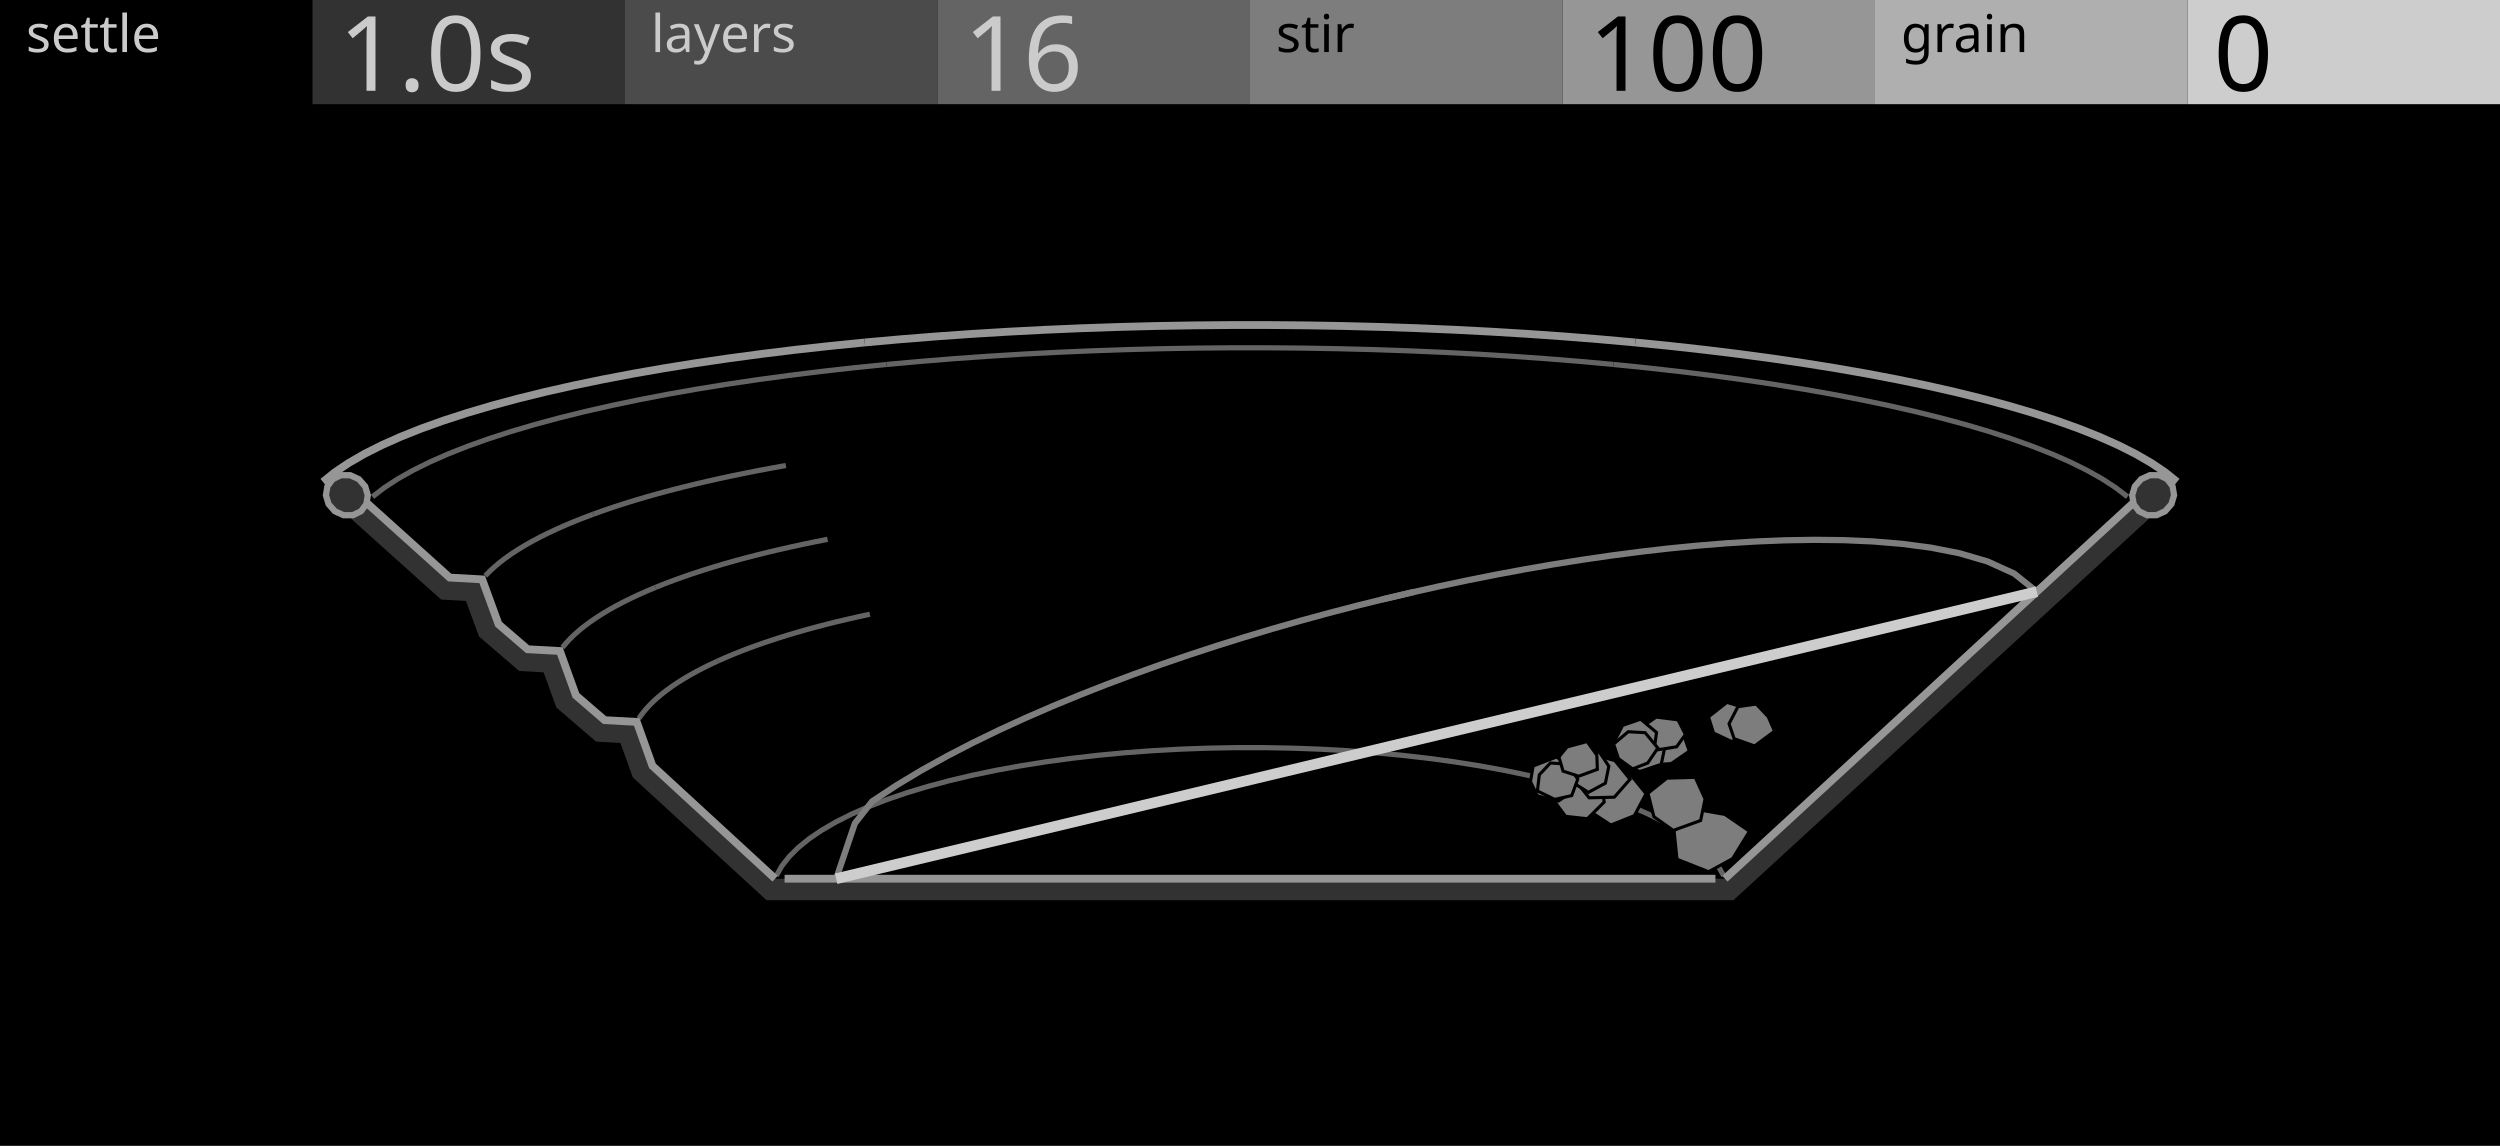
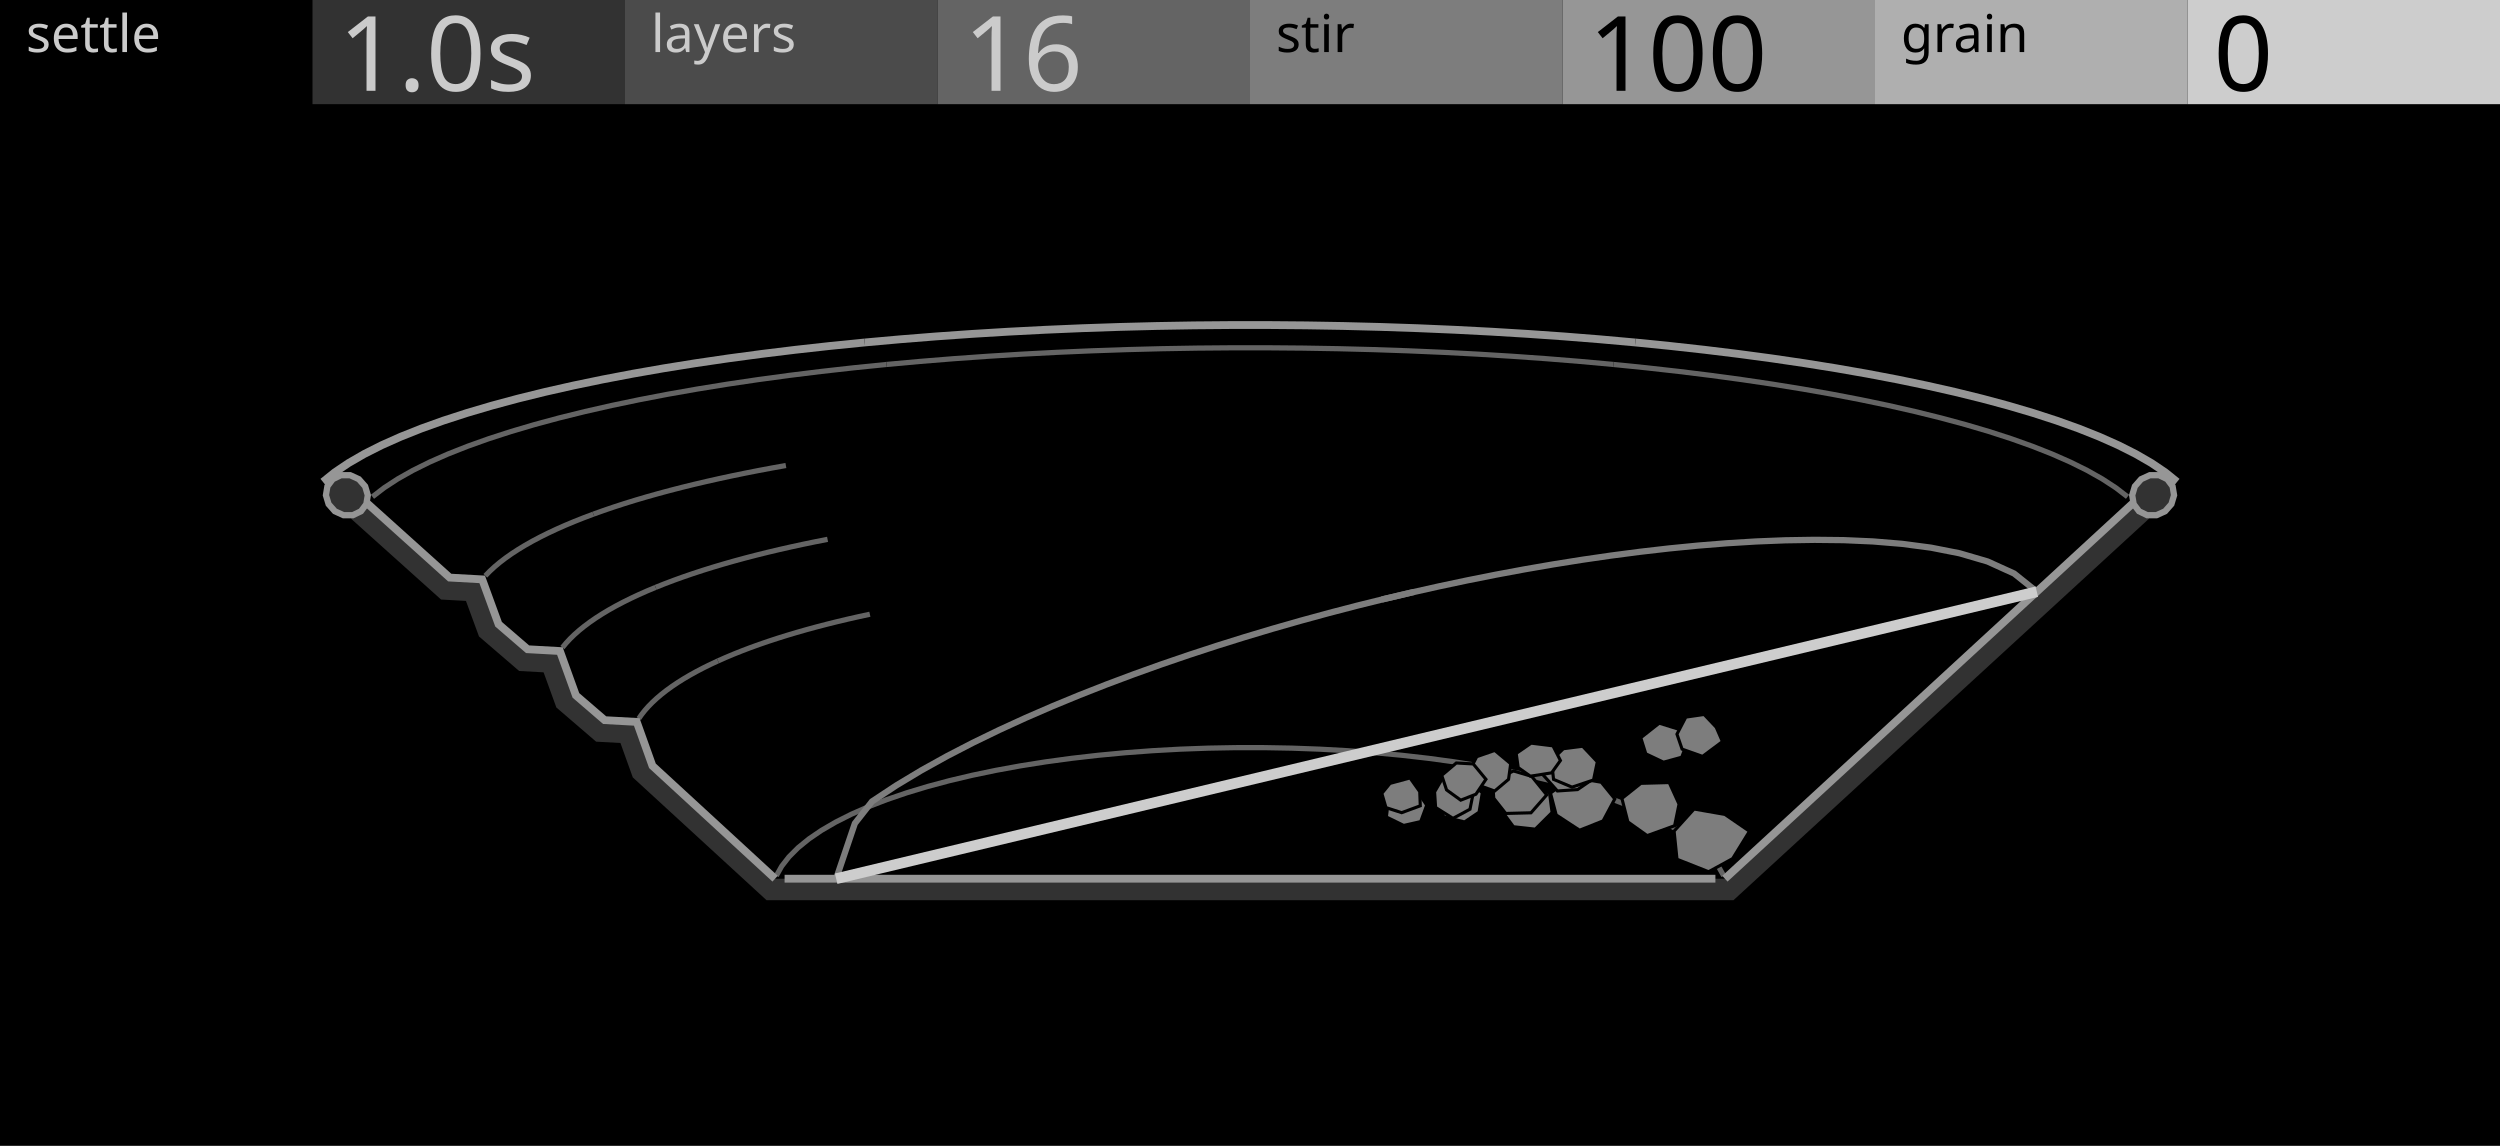
<svg xmlns="http://www.w3.org/2000/svg" width="480" height="220" viewBox="0 0 480 220">
  <g id="preview_canvas">
    <rect x="0" y="0" width="480" height="220" fill="#000000" stroke="none" />
  </g>
  <g id="preview_header">
    <rect x="0" y="0" width="60" height="20" fill="#000000" stroke="none" />
    <rect x="60" y="0" width="60" height="20" fill="#323232" stroke="none" />
    <rect x="120" y="0" width="60" height="20" fill="#4B4B4B" stroke="none" />
    <rect x="180" y="0" width="60" height="20" fill="#646464" stroke="none" />
    <rect x="240" y="0" width="60" height="20" fill="#7D7D7D" stroke="none" />
    <rect x="300" y="0" width="60" height="20" fill="#969696" stroke="none" />
    <rect x="360" y="0" width="60" height="20" fill="#AFAFAF" stroke="none" />
    <rect x="420" y="0" width="60" height="20" fill="#CDCDCD" stroke="none" />
    <text transform="matrix(1 0 0 1 5 10)" fill="#CBCBCB" stroke="none" font-family="UniversNextPro-Light" font-size="10px">settle</text>
    <text transform="matrix(1 0 0 1 125 10)" fill="#CBCBCB" stroke="none" font-family="UniversNextPro-Light" font-size="10px">layers</text>
    <text transform="matrix(1 0 0 1 245 10)" fill="#000000" stroke="none" font-family="UniversNextPro-Light" font-size="10px">stir</text>
    <text transform="matrix(1 0 0 1 365 10)" fill="#000000" stroke="none" font-family="UniversNextPro-Light" font-size="10px">grain</text>
    <text transform="matrix(1 0 0 1 65 17.44)" fill="#CBCBCB" stroke="none" font-family="UniversNextPro-Light" font-size="20px">1.0s</text>
    <text transform="matrix(1 0 0 1 185 17.44)" fill="#CBCBCB" stroke="none" font-family="UniversNextPro-Light" font-size="20px">16</text>
    <text transform="matrix(1 0 0 1 305 17.44)" fill="#000000" stroke="none" font-family="UniversNextPro-Light" font-size="20px">100</text>
    <text transform="matrix(1 0 0 1 425 17.44)" fill="#000000" stroke="none" font-family="UniversNextPro-Light" font-size="20px">0</text>
  </g>
  <path id="silt_palette_0" d="M 700 300 L 704 300 L 704 304 Z" fill="#CDCDCD" stroke="none" />
  <path id="silt_palette_1" d="M 710 300 L 714 300 L 714 304 Z" fill="#7D7D7D" stroke="#000000" stroke-width="0.6" />
  <path id="silt_palette_2" d="M 720 300 L 724 300 L 724 304 Z" fill="#7D7D7D" stroke="none" />
  <path d="M 418.47 91.94 L 416.17 90.088 L 413.472 88.269 L 410.424 86.509 L 407.045 84.805 L 403.351 83.159 L 399.36 81.57 L 395.088 80.04 L 390.551 78.569 L 385.765 77.157 L 380.746 75.806 L 375.509 74.516 L 370.068 73.287 L 364.436 72.12 L 358.629 71.014 L 352.657 69.97 L 346.534 68.988 L 340.272 68.068 L 333.881 67.211 L 327.373 66.415 L 320.758 65.681 L 314.051 65.009 L 313.901 66.502 L 320.601 67.173 L 327.199 67.905 L 333.69 68.698 L 340.063 69.554 L 346.306 70.471 L 352.409 71.449 L 358.359 72.489 L 364.144 73.591 L 369.75 74.753 L 375.164 75.976 L 380.372 77.259 L 385.358 78.601 L 390.107 80.002 L 394.603 81.46 L 398.83 82.973 L 402.768 84.541 L 406.402 86.16 L 409.711 87.829 L 412.677 89.542 L 415.279 91.296 L 417.53 93.108 Z" fill="#969696" stroke="none" />
  <path d="M 314.043 65.008 L 307.248 64.398 L 300.372 63.849 L 293.427 63.362 L 286.422 62.935 L 279.366 62.57 L 272.267 62.266 L 265.132 62.023 L 257.971 61.841 L 250.79 61.719 L 243.598 61.658 L 236.402 61.658 L 229.21 61.719 L 222.029 61.841 L 214.868 62.023 L 207.733 62.266 L 200.634 62.57 L 193.578 62.935 L 186.573 63.362 L 179.628 63.849 L 172.752 64.398 L 165.957 65.008 L 166.091 66.502 L 172.878 65.893 L 179.74 65.345 L 186.671 64.858 L 193.662 64.433 L 200.705 64.068 L 207.791 63.765 L 214.912 63.522 L 222.061 63.34 L 229.229 63.219 L 236.408 63.158 L 243.592 63.158 L 250.771 63.219 L 257.939 63.34 L 265.088 63.522 L 272.209 63.765 L 279.295 64.068 L 286.338 64.433 L 293.329 64.858 L 300.26 65.345 L 307.122 65.893 L 313.909 66.502 Z" fill="#969696" stroke="none" />
  <path d="M 165.949 65.009 L 159.242 65.681 L 152.627 66.415 L 146.119 67.211 L 139.728 68.068 L 133.466 68.988 L 127.343 69.97 L 121.371 71.014 L 115.564 72.12 L 109.932 73.287 L 104.491 74.516 L 99.254 75.806 L 94.235 77.157 L 89.449 78.569 L 84.912 80.04 L 80.64 81.57 L 76.649 83.159 L 72.955 84.805 L 69.576 86.509 L 66.528 88.269 L 63.83 90.088 L 61.53 91.94 L 62.47 93.108 L 64.721 91.296 L 67.323 89.542 L 70.289 87.829 L 73.598 86.16 L 77.232 84.541 L 81.17 82.973 L 85.397 81.46 L 89.893 80.002 L 94.642 78.601 L 99.628 77.259 L 104.836 75.976 L 110.25 74.753 L 115.856 73.591 L 121.641 72.489 L 127.591 71.449 L 133.694 70.471 L 139.937 69.554 L 146.31 68.698 L 152.801 67.905 L 159.399 67.173 L 166.099 66.502 Z" fill="#969696" stroke="none" />
  <path d="M 408.792 94.985 L 406.525 93.241 L 403.905 91.533 L 400.966 89.875 L 397.724 88.269 L 394.194 86.714 L 390.392 85.213 L 386.333 83.765 L 382.03 82.372 L 377.497 81.035 L 372.75 79.753 L 367.8 78.529 L 362.662 77.362 L 357.347 76.252 L 351.867 75.201 L 346.235 74.208 L 340.461 73.273 L 334.556 72.397 L 328.531 71.579 L 322.396 70.82 L 316.16 70.12 L 309.835 69.479 L 309.734 70.474 L 316.053 71.114 L 322.279 71.813 L 328.403 72.571 L 334.416 73.387 L 340.308 74.261 L 346.068 75.194 L 351.686 76.184 L 357.15 77.233 L 362.449 78.339 L 367.57 79.502 L 372.5 80.722 L 377.226 81.997 L 381.734 83.328 L 386.011 84.712 L 390.041 86.149 L 393.809 87.637 L 397.3 89.175 L 400.498 90.759 L 403.385 92.388 L 405.946 94.057 L 408.182 95.778 Z" fill="#646464" stroke="none" />
  <path d="M 309.829 69.478 L 303.422 68.896 L 296.939 68.371 L 290.39 67.905 L 283.785 67.498 L 277.13 67.149 L 270.435 66.858 L 263.706 66.626 L 256.951 66.451 L 250.178 66.335 L 243.394 66.277 L 236.606 66.277 L 229.822 66.335 L 223.049 66.451 L 216.294 66.626 L 209.565 66.858 L 202.87 67.149 L 196.215 67.498 L 189.61 67.905 L 183.061 68.371 L 176.578 68.896 L 170.171 69.478 L 170.261 70.474 L 176.663 69.892 L 183.137 69.368 L 189.676 68.903 L 196.272 68.496 L 202.918 68.148 L 209.604 67.857 L 216.324 67.625 L 223.07 67.451 L 229.835 67.335 L 236.61 67.277 L 243.39 67.277 L 250.165 67.335 L 256.93 67.451 L 263.676 67.625 L 270.396 67.857 L 277.082 68.148 L 283.728 68.496 L 290.324 68.903 L 296.863 69.368 L 303.337 69.892 L 309.739 70.474 Z" fill="#646464" stroke="none" />
  <path d="M 170.165 69.479 L 163.84 70.12 L 157.604 70.82 L 151.469 71.579 L 145.444 72.397 L 139.539 73.273 L 133.765 74.208 L 128.133 75.201 L 122.653 76.252 L 117.338 77.362 L 112.2 78.529 L 107.25 79.753 L 102.503 81.035 L 97.97 82.372 L 93.667 83.765 L 89.608 85.213 L 85.806 86.714 L 82.276 88.269 L 79.034 89.875 L 76.095 91.533 L 73.475 93.241 L 71.208 94.985 L 71.818 95.778 L 74.054 94.057 L 76.615 92.388 L 79.502 90.759 L 82.7 89.175 L 86.191 87.637 L 89.959 86.149 L 93.989 84.712 L 98.266 83.328 L 102.774 81.997 L 107.5 80.722 L 112.43 79.502 L 117.551 78.339 L 122.85 77.233 L 128.314 76.184 L 133.932 75.194 L 139.692 74.261 L 145.584 73.387 L 151.597 72.571 L 157.721 71.813 L 163.947 71.114 L 170.266 70.474 Z" fill="#646464" stroke="none" />
  <path d="M 331.38 167.904 L 330.333 166.036 L 328.895 164.186 L 327.104 162.395 L 324.978 160.666 L 322.532 159.001 L 319.783 157.403 L 316.746 155.876 L 313.439 154.423 L 309.877 153.046 L 306.078 151.749 L 302.058 150.534 L 297.835 149.404 L 293.425 148.36 L 288.844 147.406 L 284.111 146.543 L 279.24 145.771 L 274.25 145.094 L 269.156 144.511 L 263.974 144.024 L 258.72 143.633 L 253.411 143.34 L 248.062 143.144 L 242.69 143.046 L 237.314 143.046 L 237.314 144.046 L 242.681 144.046 L 248.035 144.144 L 253.365 144.339 L 258.655 144.631 L 263.89 145.02 L 269.052 145.506 L 274.126 146.086 L 279.095 146.761 L 283.943 147.529 L 288.653 148.388 L 293.208 149.337 L 297.591 150.373 L 301.784 151.496 L 305.772 152.701 L 309.535 153.986 L 313.057 155.347 L 316.32 156.781 L 319.306 158.283 L 321.999 159.848 L 324.38 161.468 L 326.433 163.138 L 328.144 164.849 L 329.498 166.591 L 330.507 168.393 Z" fill="#646464" stroke="none" />
  <path d="M 237.305 143.046 L 231.938 143.144 L 226.589 143.34 L 221.28 143.633 L 216.026 144.024 L 210.844 144.511 L 205.75 145.094 L 200.76 145.771 L 195.889 146.543 L 191.156 147.406 L 186.575 148.36 L 182.165 149.404 L 177.942 150.534 L 173.922 151.749 L 170.123 153.046 L 166.561 154.423 L 163.254 155.876 L 160.217 157.403 L 157.468 159.001 L 155.022 160.666 L 152.896 162.395 L 151.105 164.186 L 149.667 166.036 L 148.62 167.904 L 149.493 168.393 L 150.502 166.591 L 151.856 164.849 L 153.567 163.138 L 155.62 161.468 L 158.001 159.848 L 160.694 158.283 L 163.68 156.781 L 166.943 155.347 L 170.465 153.986 L 174.228 152.701 L 178.216 151.496 L 182.409 150.373 L 186.792 149.337 L 191.347 148.388 L 196.057 147.529 L 200.905 146.761 L 205.874 146.086 L 210.948 145.506 L 216.11 145.02 L 221.345 144.631 L 226.635 144.339 L 231.965 144.144 L 237.324 144.046 Z" fill="#646464" stroke="none" />
  <path d="M 166.91 117.446 L 164.791 117.904 L 162.703 118.378 L 160.65 118.865 L 158.632 119.367 L 156.651 119.882 L 154.708 120.411 L 152.805 120.954 L 150.942 121.511 L 149.121 122.08 L 147.343 122.664 L 145.609 123.26 L 143.921 123.869 L 142.28 124.492 L 140.687 125.127 L 139.143 125.774 L 137.655 126.432 L 138.059 127.346 L 139.539 126.692 L 141.065 126.052 L 142.642 125.424 L 144.268 124.807 L 145.941 124.203 L 147.661 123.612 L 149.426 123.033 L 151.234 122.467 L 153.085 121.914 L 154.977 121.374 L 156.908 120.848 L 158.878 120.336 L 160.886 119.837 L 162.929 119.352 L 165.007 118.881 L 167.121 118.423 Z" fill="#646464" stroke="none" />
  <path d="M 137.646 126.436 L 136.21 127.106 L 134.822 127.79 L 133.489 128.485 L 132.212 129.193 L 130.993 129.911 L 129.831 130.642 L 128.73 131.383 L 127.689 132.135 L 126.711 132.898 L 125.796 133.672 L 124.946 134.457 L 124.162 135.252 L 123.446 136.058 L 122.799 136.875 L 122.233 137.688 L 123.053 138.26 L 123.602 137.472 L 124.213 136.701 L 124.893 135.936 L 125.642 135.176 L 126.458 134.422 L 127.341 133.675 L 128.29 132.935 L 129.302 132.203 L 130.377 131.48 L 131.513 130.766 L 132.709 130.061 L 133.963 129.366 L 135.275 128.681 L 136.642 128.007 L 138.068 127.342 Z" fill="#646464" stroke="none" />
  <path d="M 158.797 103.061 L 156.42 103.531 L 154.076 104.016 L 151.768 104.516 L 149.497 105.03 L 147.266 105.559 L 145.074 106.103 L 142.925 106.661 L 140.818 107.233 L 138.756 107.82 L 136.739 108.42 L 134.77 109.035 L 132.849 109.663 L 130.979 110.305 L 129.161 110.961 L 127.395 111.63 L 125.688 112.31 L 126.059 113.239 L 127.757 112.562 L 129.507 111.899 L 131.311 111.249 L 133.167 110.611 L 135.074 109.987 L 137.031 109.377 L 139.035 108.78 L 141.086 108.197 L 143.181 107.627 L 145.32 107.072 L 147.501 106.531 L 149.723 106.004 L 151.984 105.492 L 154.283 104.994 L 156.619 104.511 L 158.991 104.042 Z" fill="#646464" stroke="none" />
  <path d="M 125.68 112.314 L 124.029 113.007 L 122.432 113.715 L 120.893 114.436 L 119.416 115.169 L 118 115.915 L 116.648 116.673 L 115.361 117.443 L 114.14 118.225 L 112.988 119.019 L 111.905 119.825 L 110.893 120.642 L 109.954 121.471 L 109.089 122.311 L 108.3 123.163 L 107.599 124.014 L 108.37 124.65 L 109.053 123.821 L 109.805 123.01 L 110.633 122.205 L 111.538 121.406 L 112.517 120.615 L 113.57 119.832 L 114.694 119.058 L 115.887 118.293 L 117.149 117.538 L 118.478 116.794 L 119.871 116.06 L 121.328 115.337 L 122.847 114.625 L 124.425 113.925 L 126.067 113.236 Z" fill="#646464" stroke="none" />
  <path d="M 150.802 88.884 L 148.166 89.357 L 145.564 89.846 L 142.999 90.35 L 140.474 90.868 L 137.988 91.402 L 135.545 91.951 L 133.146 92.515 L 130.791 93.093 L 128.483 93.687 L 126.223 94.295 L 124.012 94.917 L 121.853 95.554 L 119.747 96.205 L 117.695 96.871 L 115.7 97.55 L 113.766 98.242 L 114.103 99.183 L 116.029 98.494 L 118.011 97.82 L 120.049 97.159 L 122.142 96.511 L 124.289 95.878 L 126.488 95.259 L 128.737 94.654 L 131.035 94.063 L 133.379 93.487 L 135.769 92.926 L 138.203 92.379 L 140.679 91.847 L 143.196 91.33 L 145.752 90.828 L 148.346 90.341 L 150.979 89.869 Z" fill="#646464" stroke="none" />
  <path d="M 113.758 98.245 L 111.884 98.95 L 110.067 99.671 L 108.313 100.405 L 106.624 101.153 L 105.001 101.913 L 103.447 102.687 L 101.962 103.474 L 100.549 104.273 L 99.209 105.085 L 97.945 105.909 L 96.757 106.746 L 95.648 107.595 L 94.62 108.457 L 93.674 109.331 L 92.823 110.206 L 93.54 110.903 L 94.372 110.047 L 95.281 109.208 L 96.274 108.376 L 97.349 107.552 L 98.506 106.737 L 99.741 105.932 L 101.054 105.136 L 102.442 104.351 L 103.903 103.577 L 105.436 102.814 L 107.039 102.063 L 108.709 101.324 L 110.444 100.597 L 112.244 99.883 L 114.11 99.181 Z" fill="#646464" stroke="none" />
  <path id="silt_node_0" transform="matrix(1 0 0 1 328.3 109.4)" d="M 63.144 3.733 L 58.73 0.204 L 53.527 -2.159 L 48.084 -3.752 L 42.541 -4.843 L 36.952 -5.58 L 31.341 -6.044 L 25.721 -6.292 L 20.099 -6.353 L 14.479 -6.264 L 8.866 -6.04 L 3.259 -5.696 L -2.338 -5.244 L -7.926 -4.694 L -13.503 -4.051 L -19.07 -3.324 L -24.624 -2.517 L -30.167 -1.634 L -35.698 -0.677 L -41.215 0.35 L -46.719 1.446 L -52.209 2.609 L -57.685 3.837 L -63.142 5.13 L -62.866 6.297 L -57.415 5.007 L -51.953 3.782 L -46.478 2.621 L -40.988 1.529 L -35.485 0.504 L -29.97 -0.45 L -24.444 -1.331 L -18.906 -2.135 L -13.357 -2.86 L -7.799 -3.501 L -2.231 -4.049 L 3.344 -4.499 L 8.926 -4.842 L 14.513 -5.065 L 20.102 -5.153 L 25.688 -5.093 L 31.265 -4.846 L 36.824 -4.386 L 42.347 -3.659 L 47.799 -2.585 L 53.109 -1.031 L 58.097 1.235 L 62.394 4.67 Z" fill="#7D7D7D" stroke="none" />
  <path id="silt_node_1" transform="matrix(1 0 0 1 215.8 141)" d="M 55.509 -27.922 L 50.05 -26.638 L 44.604 -25.289 L 39.173 -23.876 L 33.76 -22.398 L 28.365 -20.855 L 22.989 -19.246 L 17.634 -17.57 L 12.3 -15.825 L 6.99 -14.009 L 1.706 -12.116 L -3.55 -10.146 L -8.775 -8.094 L -13.965 -5.953 L -19.117 -3.718 L -24.223 -1.378 L -29.278 1.074 L -34.27 3.657 L -39.187 6.384 L -44.01 9.282 L -48.779 12.43 L -52.2 16.805 L -54.03 22.21 L -55.826 27.518 L -54.69 27.903 L -52.893 22.595 L -51.129 17.383 L -47.954 13.324 L -43.37 10.298 L -38.587 7.423 L -33.703 4.715 L -28.74 2.147 L -23.711 -0.292 L -18.628 -2.622 L -13.498 -4.848 L -8.327 -6.981 L -3.12 -9.026 L 2.119 -10.989 L 7.387 -12.876 L 12.681 -14.687 L 18 -16.427 L 23.341 -18.099 L 28.702 -19.704 L 34.083 -21.242 L 39.483 -22.717 L 44.899 -24.126 L 50.332 -25.472 L 55.784 -26.754 Z" fill="#7D7D7D" stroke="none" />
  <path d="M 240 168.711 L 148.82 168.711 L 125.27 147.04 L 122.255 138.607 L 116.088 138.268 L 110.576 133.52 L 107.497 124.996 L 101.295 124.654 L 95.727 119.855 L 92.582 111.241 L 86.345 110.895 L 70.307 96.464 L 67.394 99.587 L 84.684 115.111 L 89.463 115.376 L 91.966 122.199 L 99.676 128.829 L 104.371 129.088 L 106.822 135.839 L 114.454 142.399 L 119.123 142.655 L 121.496 149.261 L 147.173 172.836 L 240 172.836 Z" fill="#323232" stroke="none" />
  <path d="M 240 168.711 L 331.18 168.711 L 409.693 96.464 L 412.646 99.551 L 332.827 172.836 L 240 172.836 Z" fill="#323232" stroke="none" />
  <path d="M 149.328 168.159 L 125.914 146.614 L 122.794 137.885 L 116.384 137.533 L 111.215 133.08 L 108.034 124.275 L 101.591 123.919 L 96.364 119.414 L 93.117 110.519 L 86.65 110.161 L 70.808 95.906 L 69.805 97.021 L 86.039 111.629 L 92.047 111.962 L 95.089 120.296 L 100.999 125.389 L 106.96 125.718 L 109.938 133.959 L 115.792 139.003 L 121.717 139.328 L 124.626 147.467 L 148.312 169.263 Z" fill="#969696" stroke="none" />
  <path d="M 70.619 95.086 L 70.11 93.377 L 68.903 92.004 L 67.239 91.241 L 65.446 91.241 L 63.883 92.004 L 62.859 93.377 L 62.577 95.086 L 63.091 96.794 L 64.298 98.162 L 65.959 98.92 L 67.746 98.92 L 69.306 98.162 L 70.332 96.794 Z" fill="#323232" stroke="#969696" stroke-width="1.2" />
  <path d="M 331.688 169.263 L 410.201 97.016 L 409.186 95.912 L 330.672 168.159 Z" fill="#969696" stroke="none" />
  <path d="M 417.423 95.086 L 417.141 93.377 L 416.117 92.004 L 414.554 91.241 L 412.761 91.241 L 411.097 92.004 L 409.89 93.377 L 409.381 95.086 L 409.668 96.794 L 410.694 98.162 L 412.254 98.92 L 414.041 98.92 L 415.702 98.162 L 416.909 96.794 Z" fill="#323232" stroke="#969696" stroke-width="1.2" />
  <path d="M 150.643 169.461 L 329.357 169.461 L 329.357 167.961 L 150.643 167.961 Z" fill="#969696" stroke="none" />
  <path id="silt_node_3" transform="matrix(1 0 0 1 328 161)" d="M 0.05 6.375 L -6.018 3.974 L -6.571 -1.428 L -2.736 -5.666 L 3.174 -4.636 L 7.901 -1.397 L 4.66 3.854 Z" fill="#7D7D7D" stroke="#000000" stroke-width="0.6" />
-   <path id="silt_node_4" transform="matrix(1 0 0 1 322 154)" d="M -4.447 2.8 L -5.592 -1.697 L -1.952 -4.598 L 3.487 -4.75 L 5.377 -0.607 L 4.524 3.536 L -0.745 5.441 Z" fill="#7D7D7D" stroke="#000000" stroke-width="0.6" />
-   <path id="silt_node_5" transform="matrix(1 0 0 1 310 153)" d="M 3.793 3.61 L -0.72 5.406 L -5.21 2.464 L -6.308 -1.732 L -2.115 -4.762 L 3.446 -3.81 L 6.04 -0.61 Z" fill="#7D7D7D" stroke="#000000" stroke-width="0.6" />
-   <path id="silt_node_6" transform="matrix(1 0 0 1 303 153)" d="M 5.002 0.994 L 1.782 4.2 L -2.42 3.735 L -4.535 0.864 L -4.275 -2.9 L 0.274 -3.923 L 4.504 -2.793 Z" fill="#7D7D7D" stroke="#000000" stroke-width="0.6" />
-   <path id="silt_node_7" transform="matrix(1 0 0 1 307 149)" d="M 5.967 0.62 L 2.95 4.057 L -1.896 4.183 L -4.199 1.256 L -4.439 -2.12 L -0.403 -3.968 L 3.082 -2.941 Z" fill="#7D7D7D" stroke="#000000" stroke-width="0.6" />
-   <path id="silt_node_8" transform="matrix(1 0 0 1 298 150)" d="M 1.187 3.817 L -2.797 2.823 L -4.151 0.085 L -3.639 -2.927 L 0.856 -4.665 L 4.613 -1.804 L 3.98 1.942 Z" fill="#7D7D7D" stroke="#000000" stroke-width="0.6" />
-   <path id="silt_node_9" transform="matrix(1 0 0 1 319 143)" d="M -1.978 3.866 L -4.834 0.663 L -3.955 -2.782 L 0.234 -3.38 L 4.032 -2.551 L 5.346 1.22 L 1.892 3.603 Z" fill="#7D7D7D" stroke="#000000" stroke-width="0.6" />
-   <path id="silt_node_10" transform="matrix(1 0 0 1 315 144)" d="M -3.719 2.635 L -4.12 -1.033 L -1.832 -3.248 L 1.875 -3.721 L 4.686 -0.732 L 3.957 2.751 L -0.171 4.129 Z" fill="#7D7D7D" stroke="#000000" stroke-width="0.6" />
-   <path id="silt_node_11" transform="matrix(1 0 0 1 333 139)" d="M -4.006 1.731 L -4.971 -1.358 L -1.426 -4.151 L 2.775 -2.846 L 3.914 -0.355 L 2.892 2.385 L -0.598 3.343 Z" fill="#7D7D7D" stroke="#000000" stroke-width="0.6" />
-   <path id="silt_node_12" transform="matrix(1 0 0 1 336 139)" d="M 4.71 1.38 L 0.889 4.229 L -3.042 2.83 L -4.024 -0.044 L -2.322 -3.317 L 1.191 -3.825 L 3.509 -1.38 Z" fill="#7D7D7D" stroke="#000000" stroke-width="0.6" />
-   <path id="silt_node_13" transform="matrix(1 0 0 1 305 148)" d="M 3.236 2.37 L -0.028 4.129 L -3.367 2.026 L -3.56 -0.956 L -2.02 -3.612 L 2.141 -3.521 L 3.894 -0.89 Z" fill="#7D7D7D" stroke="#000000" stroke-width="0.6" />
-   <path id="silt_node_14" transform="matrix(1 0 0 1 319 141)" d="M 2.908 2.387 L -1.172 3.027 L -3.506 1.376 L -3.89 -1.341 L -1.015 -3.318 L 3.168 -2.797 L 4.601 0.019 Z" fill="#7D7D7D" stroke="#000000" stroke-width="0.6" />
-   <path id="silt_node_15" transform="matrix(1 0 0 1 299 150)" d="M -3.818 1.86 L -3.448 -1.241 L -1.32 -3.504 L 1.987 -3.285 L 3.93 -0.405 L 2.773 2.746 L -0.487 3.485 Z" fill="#7D7D7D" stroke="#000000" stroke-width="0.6" />
-   <path id="silt_node_16" transform="matrix(1 0 0 1 314 142)" d="M 0.968 3.884 L -2.804 2.509 L -3.887 0.058 L -2.47 -2.717 L 0.998 -3.922 L 4.053 -1.37 L 3.639 1.635 Z" fill="#7D7D7D" stroke="#000000" stroke-width="0.6" />
-   <path id="silt_node_17" transform="matrix(1 0 0 1 303 146)" d="M -2.893 2.058 L -3.689 -0.666 L -2.123 -2.588 L 1.719 -3.634 L 3.59 -1.004 L 3.693 1.715 L 0.121 3.033 Z" fill="#7D7D7D" stroke="#000000" stroke-width="0.6" />
-   <path id="silt_node_18" transform="matrix(1 0 0 1 314 144)" d="M 2.378 2.489 L -0.539 3.631 L -3.262 1.659 L -4.188 -1.133 L -1.389 -3.507 L 1.867 -3.323 L 4.302 -0.376 Z" fill="#7D7D7D" stroke="#000000" stroke-width="0.6" />
+   <path id="silt_node_4" transform="matrix(1 0 0 1 317 155)" d="M -4.447 2.8 L -5.592 -1.697 L -1.952 -4.598 L 3.487 -4.75 L 5.377 -0.607 L 4.524 3.536 L -0.745 5.441 Z" fill="#7D7D7D" stroke="#000000" stroke-width="0.6" />
+   <path id="silt_node_5" transform="matrix(1 0 0 1 304 154)" d="M 3.793 3.61 L -0.72 5.406 L -5.21 2.464 L -6.308 -1.732 L -2.115 -4.762 L 3.446 -3.81 L 6.04 -0.61 Z" fill="#7D7D7D" stroke="#000000" stroke-width="0.6" />
+   <path id="silt_node_6" transform="matrix(1 0 0 1 293 155)" d="M 5.002 0.994 L 1.782 4.2 L -2.42 3.735 L -4.535 0.864 L -4.275 -2.9 L 0.274 -3.923 L 4.504 -2.793 Z" fill="#7D7D7D" stroke="#000000" stroke-width="0.6" />
+   <path id="silt_node_7" transform="matrix(1 0 0 1 291 152)" d="M 5.967 0.62 L 2.95 4.057 L -1.896 4.183 L -4.199 1.256 L -4.439 -2.12 L -0.403 -3.968 L 3.082 -2.941 Z" fill="#7D7D7D" stroke="#000000" stroke-width="0.6" />
+   <path id="silt_node_8" transform="matrix(1 0 0 1 280 154)" d="M 1.187 3.817 L -2.797 2.823 L -4.151 0.085 L -3.639 -2.927 L 0.856 -4.665 L 4.613 -1.804 L 3.98 1.942 Z" fill="#7D7D7D" stroke="#000000" stroke-width="0.6" />
+   <path id="silt_node_9" transform="matrix(1 0 0 1 301 148)" d="M -1.978 3.866 L -4.834 0.663 L -3.955 -2.782 L 0.234 -3.38 L 4.032 -2.551 L 5.346 1.22 L 1.892 3.603 Z" fill="#7D7D7D" stroke="#000000" stroke-width="0.6" />
+   <path id="silt_node_10" transform="matrix(1 0 0 1 302 147)" d="M -3.719 2.635 L -4.12 -1.033 L -1.832 -3.248 L 1.875 -3.721 L 4.686 -0.732 L 3.957 2.751 L -0.171 4.129 Z" fill="#7D7D7D" stroke="#000000" stroke-width="0.6" />
+   <path id="silt_node_11" transform="matrix(1 0 0 1 320 143)" d="M -4.006 1.731 L -4.971 -1.358 L -1.426 -4.151 L 2.775 -2.846 L 3.914 -0.355 L 2.892 2.385 L -0.598 3.343 Z" fill="#7D7D7D" stroke="#000000" stroke-width="0.6" />
+   <path id="silt_node_12" transform="matrix(1 0 0 1 326 141)" d="M 4.71 1.38 L 0.889 4.229 L -3.042 2.83 L -4.024 -0.044 L -2.322 -3.317 L 1.191 -3.825 L 3.509 -1.38 Z" fill="#7D7D7D" stroke="#000000" stroke-width="0.6" />
+   <path id="silt_node_13" transform="matrix(1 0 0 1 279 153)" d="M 3.236 2.37 L -0.028 4.129 L -3.367 2.026 L -3.56 -0.956 L -2.02 -3.612 L 2.141 -3.521 L 3.894 -0.89 Z" fill="#7D7D7D" stroke="#000000" stroke-width="0.6" />
+   <path id="silt_node_14" transform="matrix(1 0 0 1 295 146)" d="M 2.908 2.387 L -1.172 3.027 L -3.506 1.376 L -3.89 -1.341 L -1.015 -3.318 L 3.168 -2.797 L 4.601 0.019 Z" fill="#7D7D7D" stroke="#000000" stroke-width="0.6" />
+   <path id="silt_node_15" transform="matrix(1 0 0 1 270 155)" d="M -3.818 1.86 L -3.448 -1.241 L -1.32 -3.504 L 1.987 -3.285 L 3.93 -0.405 L 2.773 2.746 L -0.487 3.485 Z" fill="#7D7D7D" stroke="#000000" stroke-width="0.6" />
+   <path id="silt_node_16" transform="matrix(1 0 0 1 286 148)" d="M 0.968 3.884 L -2.804 2.509 L -3.887 0.058 L -2.47 -2.717 L 0.998 -3.922 L 4.053 -1.37 L 3.639 1.635 Z" fill="#7D7D7D" stroke="#000000" stroke-width="0.6" />
+   <path id="silt_node_17" transform="matrix(1 0 0 1 269 153)" d="M -2.893 2.058 L -3.689 -0.666 L -2.123 -2.588 L 1.719 -3.634 L 3.59 -1.004 L 3.693 1.715 L 0.121 3.033 Z" fill="#7D7D7D" stroke="#000000" stroke-width="0.6" />
+   <path id="silt_node_18" transform="matrix(1 0 0 1 281 150)" d="M 2.378 2.489 L -0.539 3.631 L -3.262 1.659 L -4.188 -1.133 L -1.389 -3.507 L 1.867 -3.323 L 4.302 -0.376 Z" fill="#7D7D7D" stroke="#000000" stroke-width="0.6" />
  <path id="silt_node_19" transform="matrix(1 0 0 1 640 320)" d="M -4.423 0.775 L -2.649 -2.029 L 0.034 -2.831 L 2.643 -2.042 L 4.361 0.66 L 1.63 2.518 L -1.53 2.755 Z" fill="#7D7D7D" stroke="#000000" stroke-width="0.6" />
  <path id="silt_node_20" transform="matrix(1 0 0 1 640 320)" d="M 1.84 2.469 L -1.437 2.84 L -4.207 0.914 L -3.263 -1.966 L -0.452 -3.077 L 3.297 -2.443 L 4.077 0.318 Z" fill="#7D7D7D" stroke="#000000" stroke-width="0.6" />
  <path id="silt_node_21" transform="matrix(1 0 0 1 640 320)" d="M -1.645 2.65 L -3.542 0.983 L -2.776 -1.579 L -0.257 -3.741 L 2.999 -1.87 L 3.614 0.456 L 2.291 2.388 Z" fill="#7D7D7D" stroke="#000000" stroke-width="0.6" />
  <path id="silt_node_22" transform="matrix(1 0 0 1 640 320)" d="M 4.348 0.248 L 1.885 2.85 L -1.265 2.6 L -3.467 1.361 L -2.823 -1.801 L -0.484 -3.031 L 2.651 -2.06 Z" fill="#7D7D7D" stroke="#000000" stroke-width="0.6" />
  <path id="silt_node_23" transform="matrix(1 0 0 1 640 320)" d="M -1.904 3.203 L -3.848 0.599 L -2.79 -2.349 L 0.14 -3.324 L 3.016 -1.669 L 4.395 0.696 L 1.731 3.077 Z" fill="#7D7D7D" stroke="#000000" stroke-width="0.6" />
  <path id="silt_node_24" transform="matrix(1 0 0 1 640 320)" d="M 1.122 3.469 L -2.073 2.85 L -3.582 0.358 L -3.232 -2.43 L 0.307 -3.152 L 3.283 -1.828 L 3.942 1.075 Z" fill="#7D7D7D" stroke="#000000" stroke-width="0.6" />
  <path id="silt_node_25" transform="matrix(1 0 0 1 640 320)" d="M 2.066 2.93 L -1.488 3.193 L -4.215 1.006 L -3.041 -1.535 L -0.428 -3.354 L 2.935 -2.543 L 4.278 0.418 Z" fill="#7D7D7D" stroke="#000000" stroke-width="0.6" />
  <path id="silt_node_26" transform="matrix(1 0 0 1 640 320)" d="M -0.816 3.309 L -2.858 1.542 L -3.389 -1.154 L -0.847 -3.397 L 2.497 -2.651 L 3.411 -0.087 L 2.39 2.496 Z" fill="#7D7D7D" stroke="#000000" stroke-width="0.6" />
  <path id="silt_node_27" transform="matrix(1 0 0 1 640 320)" d="M 0.843 2.559 L -2.473 2.691 L -3.866 0.097 L -2.672 -2.153 L 0.779 -2.973 L 3.416 -1.215 L 3.089 1.273 Z" fill="#7D7D7D" stroke="#000000" stroke-width="0.6" />
  <path id="silt_node_28" transform="matrix(1 0 0 1 640 320)" d="M 3.556 1.44 L 0.536 3.53 L -2.357 2.413 L -3.844 -0.22 L -2.45 -2.635 L 1.184 -3.215 L 3.911 -1.085 Z" fill="#7D7D7D" stroke="#000000" stroke-width="0.6" />
  <path id="silt_node_29" transform="matrix(1 0 0 1 640 320)" d="M 3.629 1.665 L 0.496 2.816 L -2.677 2.563 L -3.737 -0.215 L -2.51 -2.485 L 0.998 -2.942 L 3.268 -1.243 Z" fill="#7D7D7D" stroke="#000000" stroke-width="0.6" />
  <path id="silt_node_30" transform="matrix(1 0 0 1 640 320)" d="M 2.17 2.153 L -0.539 2.766 L -2.903 1.363 L -3.451 -0.895 L -1.351 -2.998 L 2.383 -2.258 L 3.784 -0.308 Z" fill="#7D7D7D" stroke="#000000" stroke-width="0.6" />
  <path id="silt_node_31" transform="matrix(1 0 0 1 640 320)" d="M -0.933 2.421 L -2.841 1.107 L -2.826 -1.689 L -0.541 -3.428 L 2.547 -2.059 L 3.736 0.204 L 1.913 2.726 Z" fill="#7D7D7D" stroke="#000000" stroke-width="0.6" />
  <path id="silt_node_32" transform="matrix(1 0 0 1 640 320)" d="M 2.095 2.001 L -0.593 2.777 L -3.603 1.61 L -2.993 -1.062 L -1.113 -3.313 L 2.087 -2.778 L 3.283 -0.14 Z" fill="#7D7D7D" stroke="#000000" stroke-width="0.6" />
  <path id="silt_node_33" transform="matrix(1 0 0 1 640 320)" d="M -3.989 0.347 L -2.813 -1.772 L 0.435 -2.62 L 3.14 -1.403 L 3.481 0.967 L 1.307 2.731 L -2.151 2.632 Z" fill="#7D7D7D" stroke="#000000" stroke-width="0.6" />
  <path id="silt_node_34" transform="matrix(1 0 0 1 640 320)" d="M -0.994 2.442 L -3.686 1.141 L -3.44 -1.239 L -0.745 -3.054 L 2.509 -2.261 L 4.16 0.101 L 2.026 2.217 Z" fill="#7D7D7D" stroke="#000000" stroke-width="0.6" />
  <path id="silt_node_35" transform="matrix(1 0 0 1 640 320)" d="M 2.917 1.458 L 0.179 3.343 L -3.138 2.146 L -3.059 -0.472 L -1.525 -2.762 L 1.314 -2.264 L 3.759 -0.686 Z" fill="#7D7D7D" stroke="#000000" stroke-width="0.6" />
  <path id="silt_node_36" transform="matrix(1 0 0 1 640 320)" d="M 1.517 2.565 L -1.783 2.197 L -3.451 0.597 L -2.421 -1.899 L 0.059 -2.468 L 2.401 -1.914 L 2.974 0.699 Z" fill="#7D7D7D" stroke="#000000" stroke-width="0.6" />
  <path id="silt_node_37" transform="matrix(1 0 0 1 640 320)" d="M -4.025 0.146 L -2.67 -1.855 L 0.644 -3.266 L 3.109 -1.418 L 3.321 0.972 L 0.986 2.553 L -2.053 2.49 Z" fill="#7D7D7D" stroke="#000000" stroke-width="0.6" />
  <path id="silt_node_38" transform="matrix(1 0 0 1 640 320)" d="M 1.41 2.458 L -1.993 2.289 L -3.693 0.401 L -2.648 -2.17 L 0.292 -2.844 L 2.445 -1.64 L 2.782 0.965 Z" fill="#7D7D7D" stroke="#000000" stroke-width="0.6" />
  <path id="silt_node_39" transform="matrix(1 0 0 1 640 320)" d="M -0.292 2.413 L -2.437 1.84 L -3.279 -0.988 L -1.203 -2.598 L 1.933 -2.315 L 3.398 -0.408 L 2.679 2.054 Z" fill="#7D7D7D" stroke="#000000" stroke-width="0.6" />
  <path id="silt_node_40" transform="matrix(1 0 0 1 640 320)" d="M 2.86 1.967 L 0.075 2.664 L -2.788 1.553 L -2.821 -0.561 L -1.429 -2.179 L 1.66 -2.296 L 3.379 -0.779 Z" fill="#7D7D7D" stroke="#000000" stroke-width="0.6" />
  <path id="silt_node_41" transform="matrix(1 0 0 1 640 320)" d="M 0.968 2.52 L -2.207 2.589 L -3.609 0.216 L -2.367 -2.412 L 0.468 -2.78 L 3.499 -1.442 L 3.736 1.213 Z" fill="#7D7D7D" stroke="#000000" stroke-width="0.6" />
  <path id="silt_node_42" transform="matrix(1 0 0 1 640 320)" d="M 2.729 1.01 L 0.898 2.461 L -1.686 2.367 L -3.55 0.172 L -2.439 -1.926 L 0.552 -2.41 L 2.755 -1.194 Z" fill="#7D7D7D" stroke="#000000" stroke-width="0.6" />
  <path id="silt_node_43" transform="matrix(1 0 0 1 640 320)" d="M 3.252 1.602 L 0.412 2.788 L -2.728 1.976 L -3.939 -0.289 L -2.052 -2.321 L 0.969 -2.557 L 3.519 -0.826 Z" fill="#7D7D7D" stroke="#000000" stroke-width="0.6" />
  <path id="silt_node_44" transform="matrix(1 0 0 1 640 320)" d="M 1.374 2.533 L -1.539 2.484 L -2.942 0.596 L -2.694 -1.942 L 0.094 -2.42 L 3.112 -1.541 L 3.743 0.794 Z" fill="#7D7D7D" stroke="#000000" stroke-width="0.6" />
  <path id="silt_node_45" transform="matrix(1 0 0 1 640 320)" d="M -2.046 2.042 L -3.111 -0.346 L -1.621 -2.008 L 1.366 -2.698 L 3.797 -0.876 L 3.241 1.343 L 0.292 3.206 Z" fill="#7D7D7D" stroke="#000000" stroke-width="0.6" />
  <path id="silt_node_46" transform="matrix(1 0 0 1 640 320)" d="M 1.589 2.295 L -1.129 2.896 L -3.325 1.007 L -2.756 -1.191 L -0.53 -2.499 L 2.309 -2.204 L 3.855 0.177 Z" fill="#7D7D7D" stroke="#000000" stroke-width="0.6" />
  <path id="silt_node_47" transform="matrix(1 0 0 1 640 320)" d="M -0.491 2.649 L -3.458 1.55 L -3.041 -1.128 L -0.903 -2.977 L 2.137 -2.579 L 3.296 -0.165 L 2.175 2.058 Z" fill="#7D7D7D" stroke="#000000" stroke-width="0.6" />
  <path id="silt_node_48" transform="matrix(1 0 0 1 640 320)" d="M -2.909 1.825 L -3.433 -0.569 L -1.264 -2.449 L 1.322 -2.394 L 3.397 -0.557 L 2.963 2.021 L -0.015 2.774 Z" fill="#7D7D7D" stroke="#000000" stroke-width="0.6" />
  <path id="silt_node_49" transform="matrix(1 0 0 1 640 320)" d="M 0.938 2.743 L -1.89 2.359 L -3.236 0.173 L -1.937 -2.384 L 0.64 -2.332 L 2.898 -1.525 L 3.5 0.946 Z" fill="#7D7D7D" stroke="#000000" stroke-width="0.6" />
  <path id="silt_node_50" transform="matrix(1 0 0 1 640 320)" d="M 1.842 1.972 L -0.568 2.769 L -2.831 1.406 L -2.627 -1.199 L -0.882 -3.094 L 1.935 -2.339 L 3.159 -0.053 Z" fill="#7D7D7D" stroke="#000000" stroke-width="0.6" />
  <path id="silt_node_51" transform="matrix(1 0 0 1 640 320)" d="M 2.454 1.484 L 0.265 2.807 L -2.197 1.61 L -3.14 -0.401 L -1.732 -2.737 L 1.239 -2.325 L 2.711 -0.867 Z" fill="#7D7D7D" stroke="#000000" stroke-width="0.6" />
  <path id="silt_node_52" transform="matrix(1 0 0 1 640 320)" d="M 3.689 0.908 L 1.051 2.942 L -1.966 2.431 L -3.863 0.425 L -2.207 -2.003 L 0.268 -2.34 L 2.585 -1.646 Z" fill="#7D7D7D" stroke="#000000" stroke-width="0.6" />
  <path id="silt_node_53" transform="matrix(1 0 0 1 640 320)" d="M 2.85 0.372 L 1.44 2.002 L -1.255 2.74 L -2.918 0.764 L -3.165 -1.254 L -0.29 -2.593 L 2.534 -2.154 Z" fill="#7D7D7D" stroke="#000000" stroke-width="0.6" />
  <path id="silt_node_54" transform="matrix(1 0 0 1 640 320)" d="M 1.669 2.577 L -1.205 2.335 L -3.657 0.657 L -2.729 -1.725 L -0.176 -3.039 L 2.58 -1.786 L 3.837 0.47 Z" fill="#7D7D7D" stroke="#000000" stroke-width="0.6" />
  <path id="silt_node_55" transform="matrix(1 0 0 1 640 320)" d="M 2.45 1.934 L -0.226 2.874 L -3.061 1.463 L -3.209 -0.774 L -1.002 -2.692 L 1.739 -2.504 L 3.832 -0.402 Z" fill="#7D7D7D" stroke="#000000" stroke-width="0.6" />
  <path id="silt_node_56" transform="matrix(1 0 0 1 640 320)" d="M 2.071 2.305 L -0.847 2.377 L -3.078 1.086 L -2.621 -1.508 L -0.52 -2.24 L 2.05 -2.314 L 3.425 0.168 Z" fill="#7D7D7D" stroke="#000000" stroke-width="0.6" />
  <path id="silt_node_57" transform="matrix(1 0 0 1 640 320)" d="M -3.383 0.747 L -2.755 -1.587 L -0.207 -3.099 L 2.83 -1.649 L 3.193 0.361 L 1.695 2.568 L -1.064 2.128 Z" fill="#7D7D7D" stroke="#000000" stroke-width="0.6" />
  <path id="silt_node_58" transform="matrix(1 0 0 1 640 320)" d="M -2.675 1.858 L -3.583 -0.298 L -1.823 -2.502 L 1.169 -2.86 L 2.877 -1.046 L 2.385 1.398 L 0.379 2.438 Z" fill="#7D7D7D" stroke="#000000" stroke-width="0.6" />
  <path id="silt_node_59" transform="matrix(1 0 0 1 640 320)" d="M -2.719 1.907 L -3.179 -0.326 L -1.903 -1.909 L 0.962 -2.785 L 3.13 -0.757 L 3.027 1.386 L 0.371 2.359 Z" fill="#7D7D7D" stroke="#000000" stroke-width="0.6" />
  <path id="silt_node_60" transform="matrix(1 0 0 1 640 320)" d="M 3.191 0.502 L 1.651 2.397 L -1.484 2.272 L -3.176 0.607 L -2.092 -1.629 L -0.001 -2.862 L 2.882 -1.384 Z" fill="#7D7D7D" stroke="#000000" stroke-width="0.6" />
  <path id="silt_node_61" transform="matrix(1 0 0 1 640 320)" d="M -3.509 0.361 L -2.233 -1.994 L 0.274 -2.581 L 3.068 -1.348 L 3.507 0.918 L 1.127 2.583 L -1.734 2.236 Z" fill="#7D7D7D" stroke="#000000" stroke-width="0.6" />
  <path id="silt_node_62" transform="matrix(1 0 0 1 640 320)" d="M 2.08 2.303 L -0.807 2.764 L -2.423 1.189 L -3.006 -1.281 L -0.601 -2.933 L 1.964 -2.239 L 2.679 0.092 Z" fill="#7D7D7D" stroke="#000000" stroke-width="0.6" />
  <path id="silt_node_63" transform="matrix(1 0 0 1 640 320)" d="M -2.236 2.068 L -3.258 -0.056 L -2.04 -2.166 L 0.657 -2.483 L 2.91 -0.981 L 2.836 1.305 L 0.572 2.451 Z" fill="#7D7D7D" stroke="#000000" stroke-width="0.6" />
  <path id="silt_node_64" transform="matrix(1 0 0 1 640 320)" d="M -0.777 2.779 L -2.844 1.126 L -2.306 -1.072 L -0.518 -2.793 L 2.421 -2.076 L 2.825 0.189 L 1.633 2.358 Z" fill="#7D7D7D" stroke="#000000" stroke-width="0.6" />
  <path id="silt_node_65" transform="matrix(1 0 0 1 640 320)" d="M 2.528 1.775 L 0.089 2.92 L -2.698 1.446 L -3.226 -0.543 L -1.564 -2.085 L 1.288 -2.294 L 3.195 -0.703 Z" fill="#7D7D7D" stroke="#000000" stroke-width="0.6" />
  <path id="silt_node_66" transform="matrix(1 0 0 1 640 320)" d="M 2.122 2.043 L -0.516 2.369 L -2.462 1.165 L -3.28 -1.179 L -0.821 -2.733 L 2.114 -2.33 L 3.111 -0.114 Z" fill="#7D7D7D" stroke="#000000" stroke-width="0.6" />
  <path id="silt_node_2" transform="matrix(1 0 0 1 275.806 141.156)" d="M -115.025 28.554 L 115.502 -26.555 L 115.025 -28.554 L -115.502 26.555 Z" fill="#CDCDCD" stroke="none" />
</svg>
